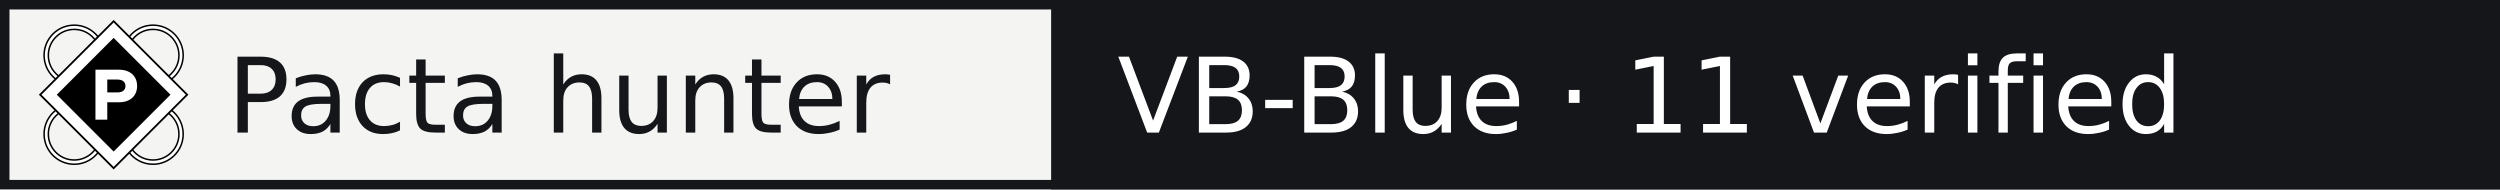
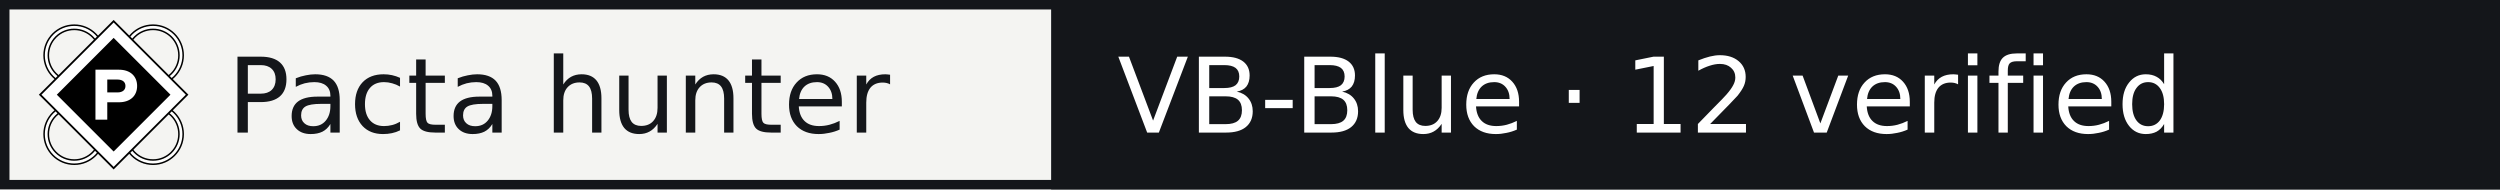
- <svg xmlns="http://www.w3.org/2000/svg" width="264" height="20" viewBox="0 0 264 20" role="img" aria-label="Pacta hunter: VB-Blue · 11 verified control-plane catches">
+ <svg xmlns="http://www.w3.org/2000/svg" width="264" height="20" viewBox="0 0 264 20" role="img" aria-label="Pacta hunter: VB-Blue · 12 verified control-plane catches">
  <rect width="111" height="20" fill="#f4f4f2" />
  <rect x="111" width="153" height="20" fill="#14161a" />
  <rect x="0.5" y="0.5" width="263" height="19" fill="none" stroke="#14161a" />
  <svg x="4" y="2" width="16" height="16" viewBox="0 0 1000 1000">
    <g fill="none" stroke-linecap="round">
      <circle cx="240" cy="240" r="185" stroke="#000" stroke-width="38" />
      <circle cx="240" cy="240" r="185" stroke="#fff" stroke-width="18" />
      <circle cx="760" cy="240" r="185" stroke="#000" stroke-width="38" />
      <circle cx="760" cy="240" r="185" stroke="#fff" stroke-width="18" />
      <circle cx="240" cy="760" r="185" stroke="#000" stroke-width="38" />
      <circle cx="240" cy="760" r="185" stroke="#fff" stroke-width="18" />
      <circle cx="760" cy="760" r="185" stroke="#000" stroke-width="38" />
      <circle cx="760" cy="760" r="185" stroke="#fff" stroke-width="18" />
    </g>
    <polygon points="500,15 985,500 500,985 15,500" fill="#fff" stroke="#000" stroke-width="12" stroke-linejoin="miter" />
    <polygon points="500,125 875,500 500,875 125,500" fill="#000" />
    <path fill="#fff" fill-rule="evenodd" d="M380,335H535C610,335 655,378 655,442.5C655,507 610,550 535,550H458V665H380ZM458,400V485H525C560,485 578,468 578,442.5C578,417 560,400 525,400Z" />
  </svg>
  <g font-family="Verdana,DejaVu Sans,Geneva,sans-serif" font-size="11">
    <text x="24" y="14" fill="#14161a">Pacta hunter</text>
-     <text x="118" y="14" fill="#ffffff">VB-Blue · 11 verified</text>
+     <text x="118" y="14" fill="#ffffff">VB-Blue · 12 verified</text>
  </g>
</svg>
